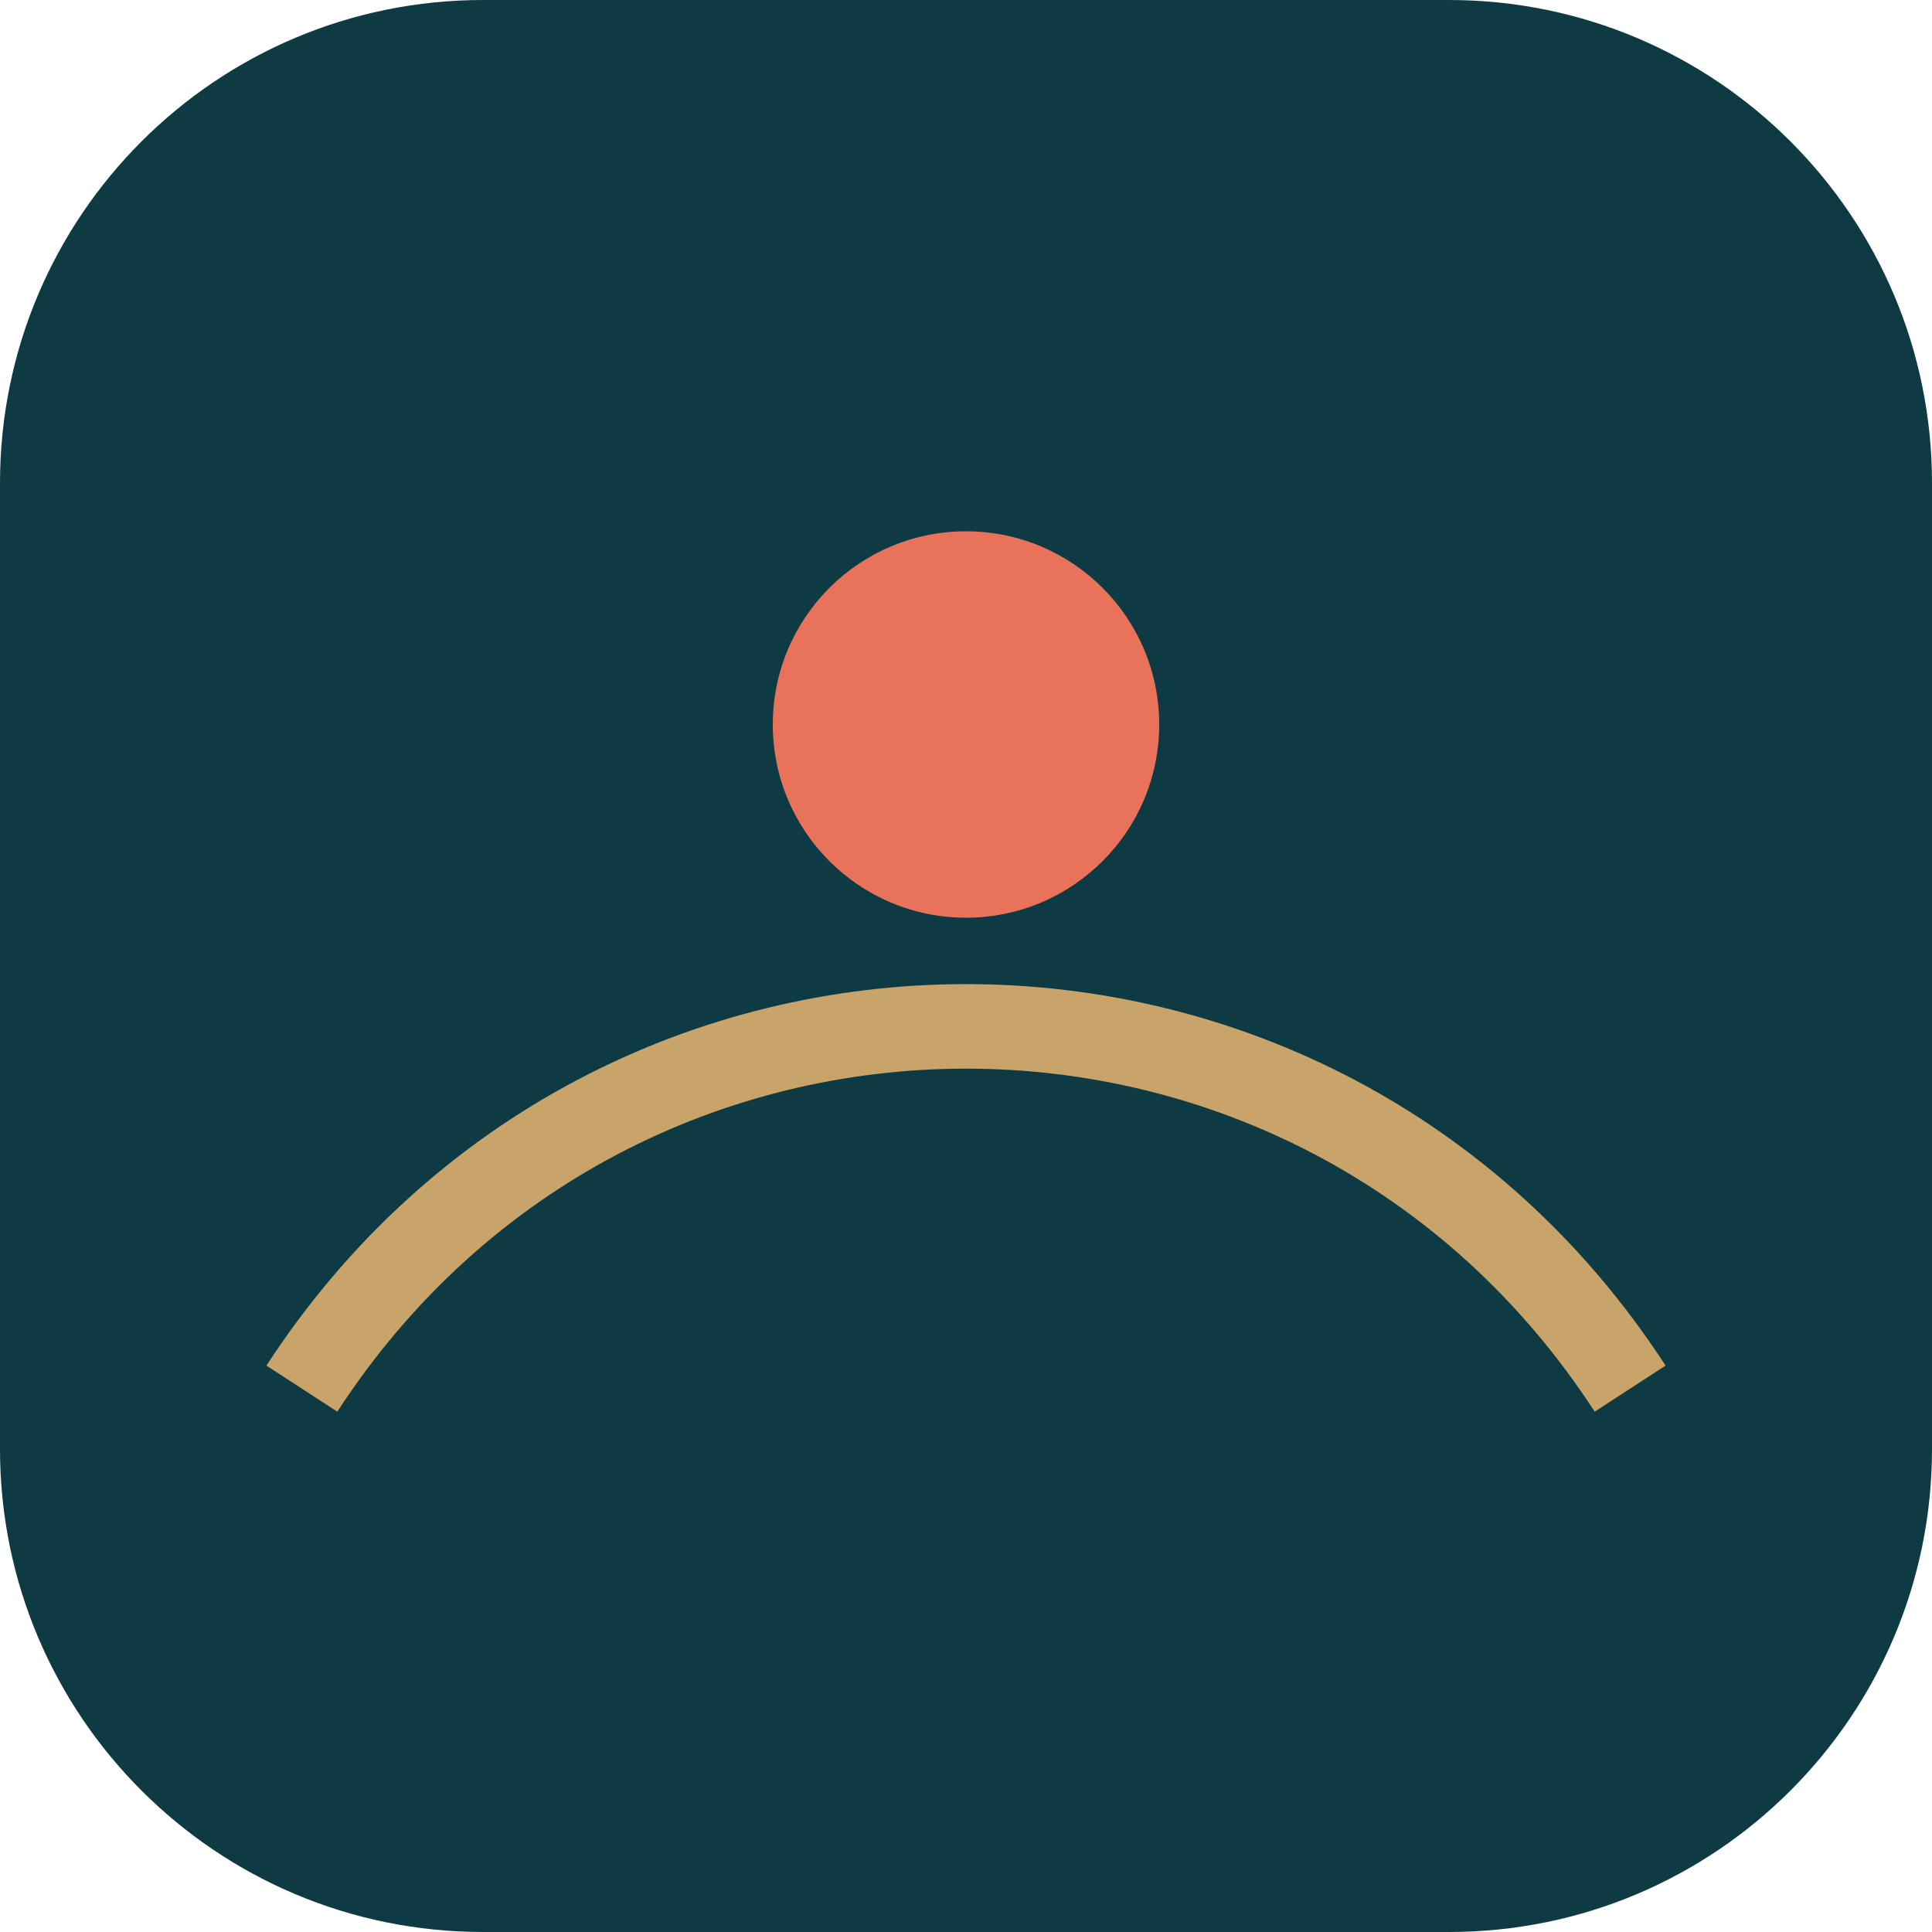
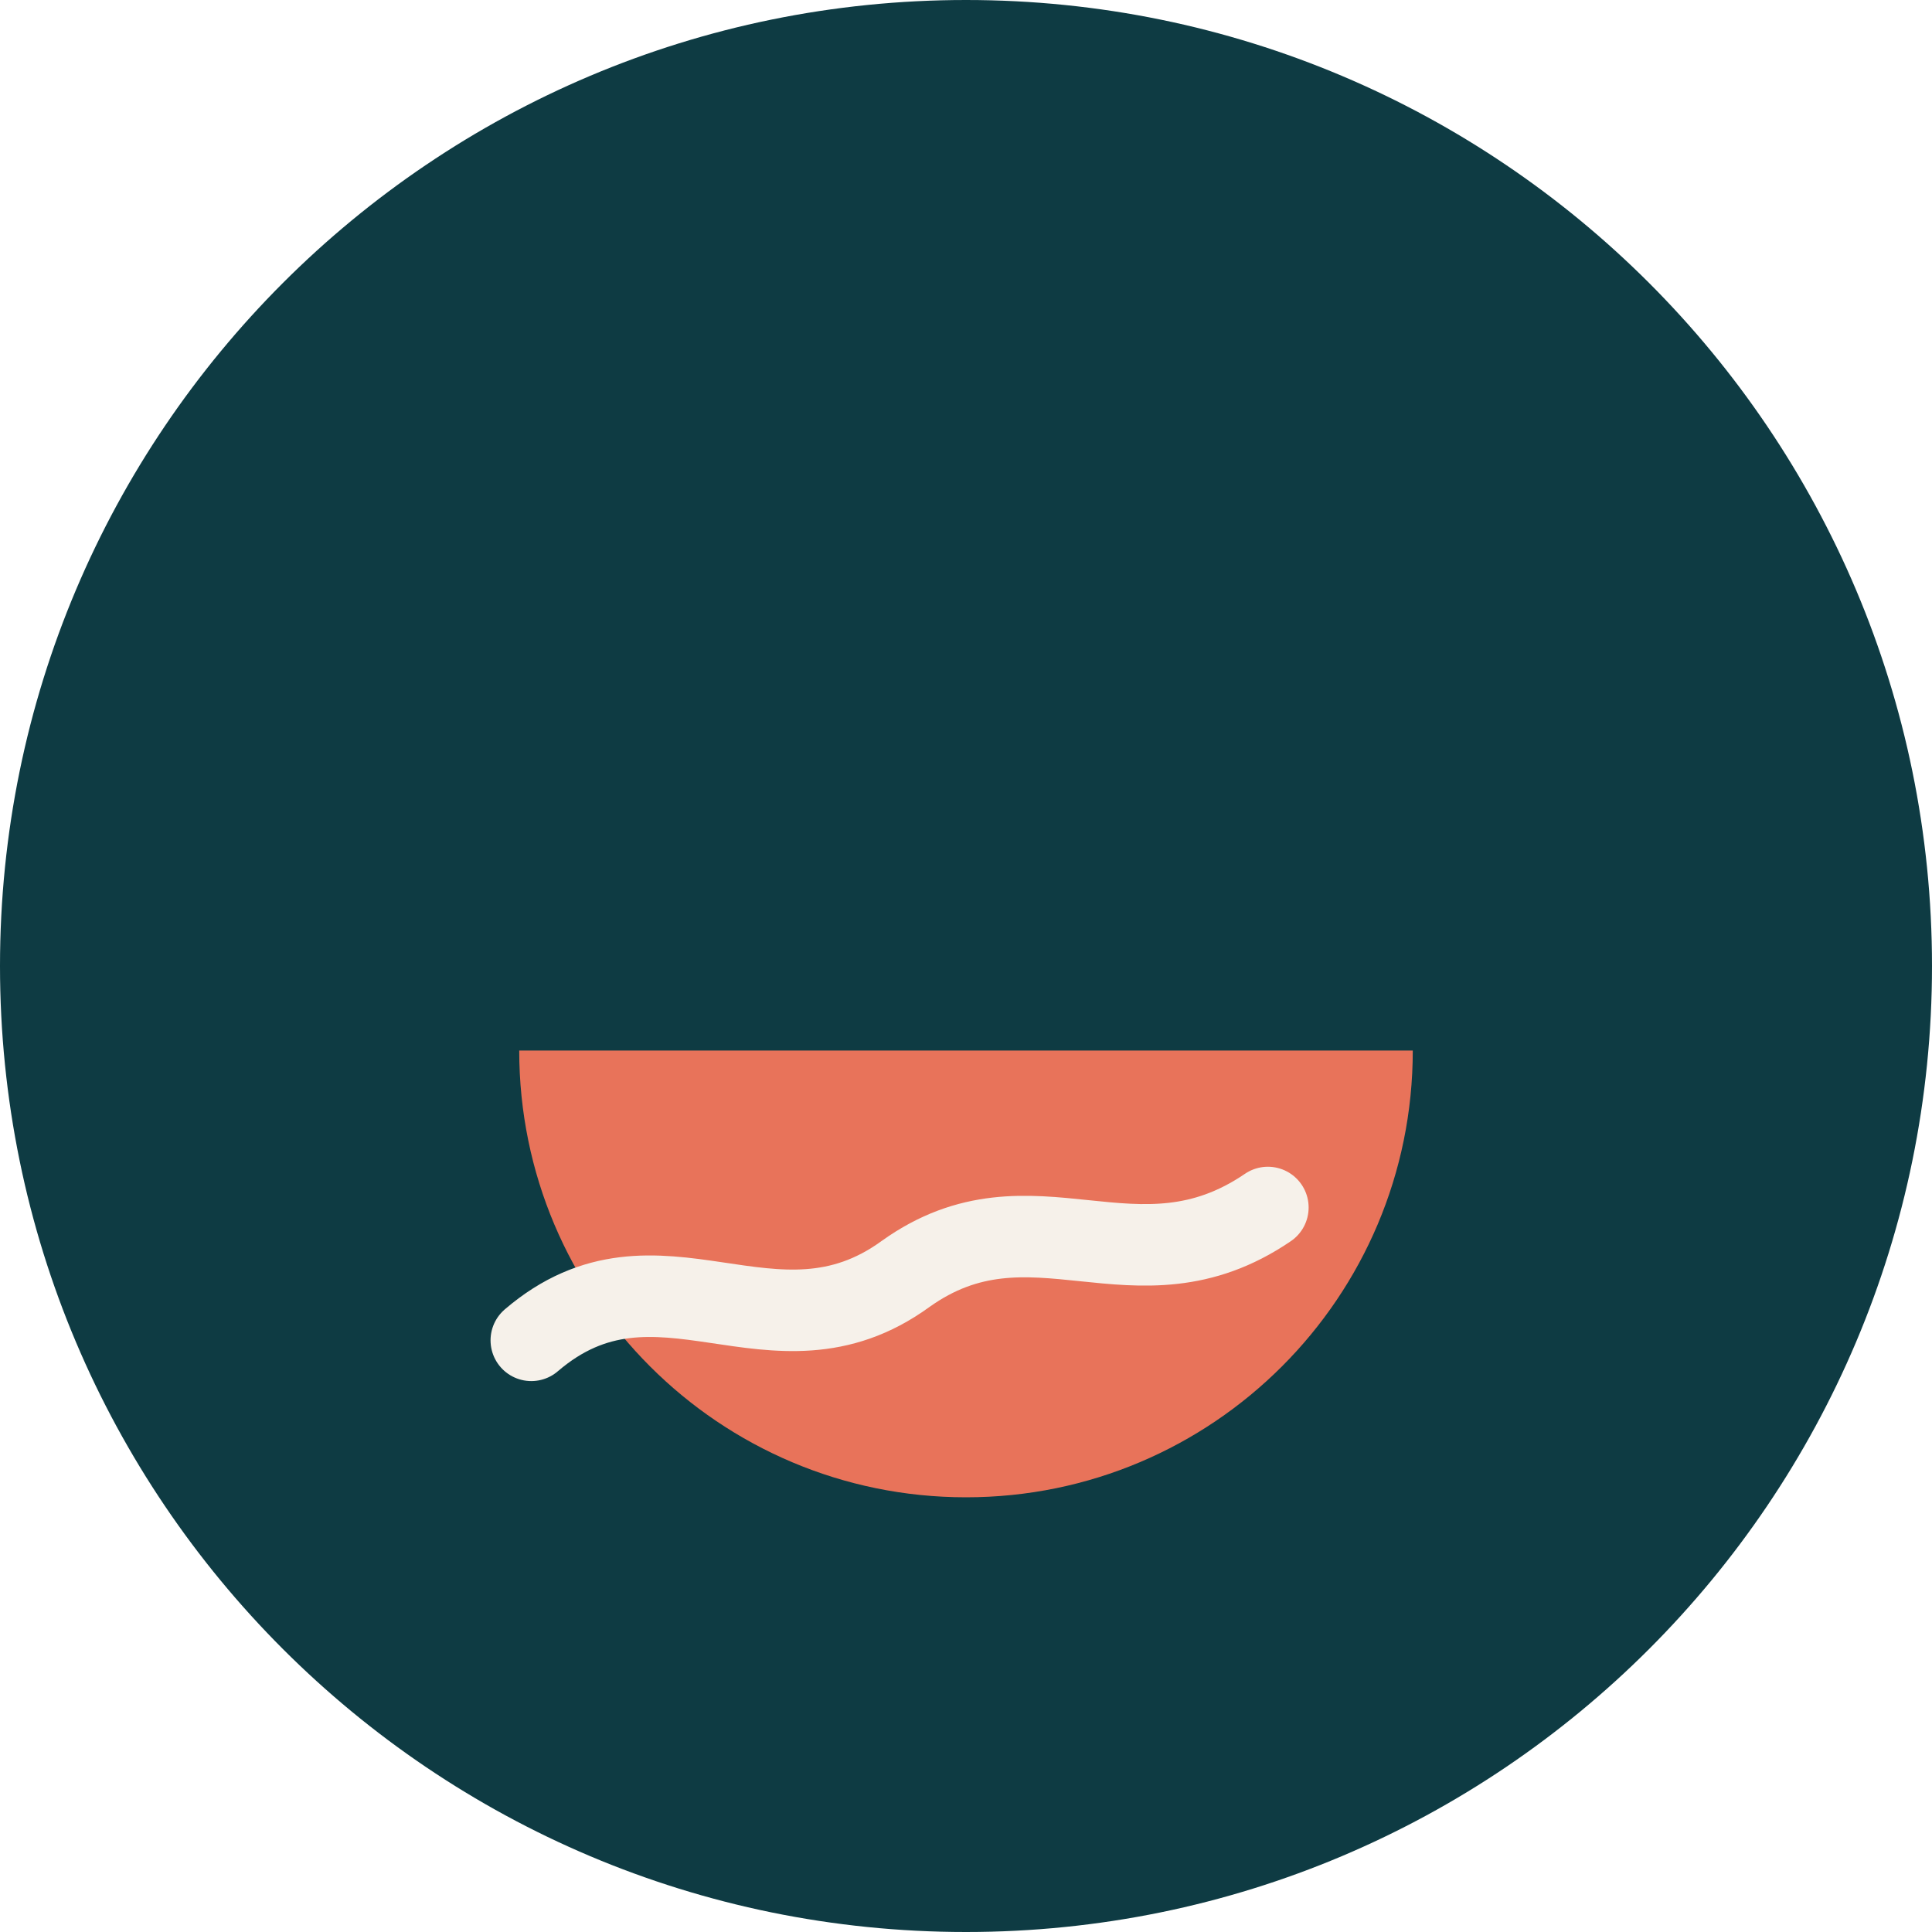
<svg xmlns="http://www.w3.org/2000/svg" viewBox="0 0 32 32">
-   <rect width="32" height="32" rx="8" fill="#0E3B43" />
-   <path d="M5 23c5.2-8 16.8-8 22 0" fill="none" stroke="#C9A46A" stroke-width="1.4" />
-   <circle cx="16" cy="12" r="3.2" fill="#E8735A" />
+   <circle cx="16" cy="16" r="16" fill="#0E3B43" />
+   <path d="M8.6 17.4a7.4 7.4 0 0 0 14.8 0Z" fill="#E8735A" />
+   <path d="M8.8 22.2c2.1-1.8 4 .5 6.2-1.1 2.1-1.5 3.8.4 6-1.1" fill="none" stroke="#F6F1EA" stroke-width="1.35" stroke-linecap="round" />
</svg>
